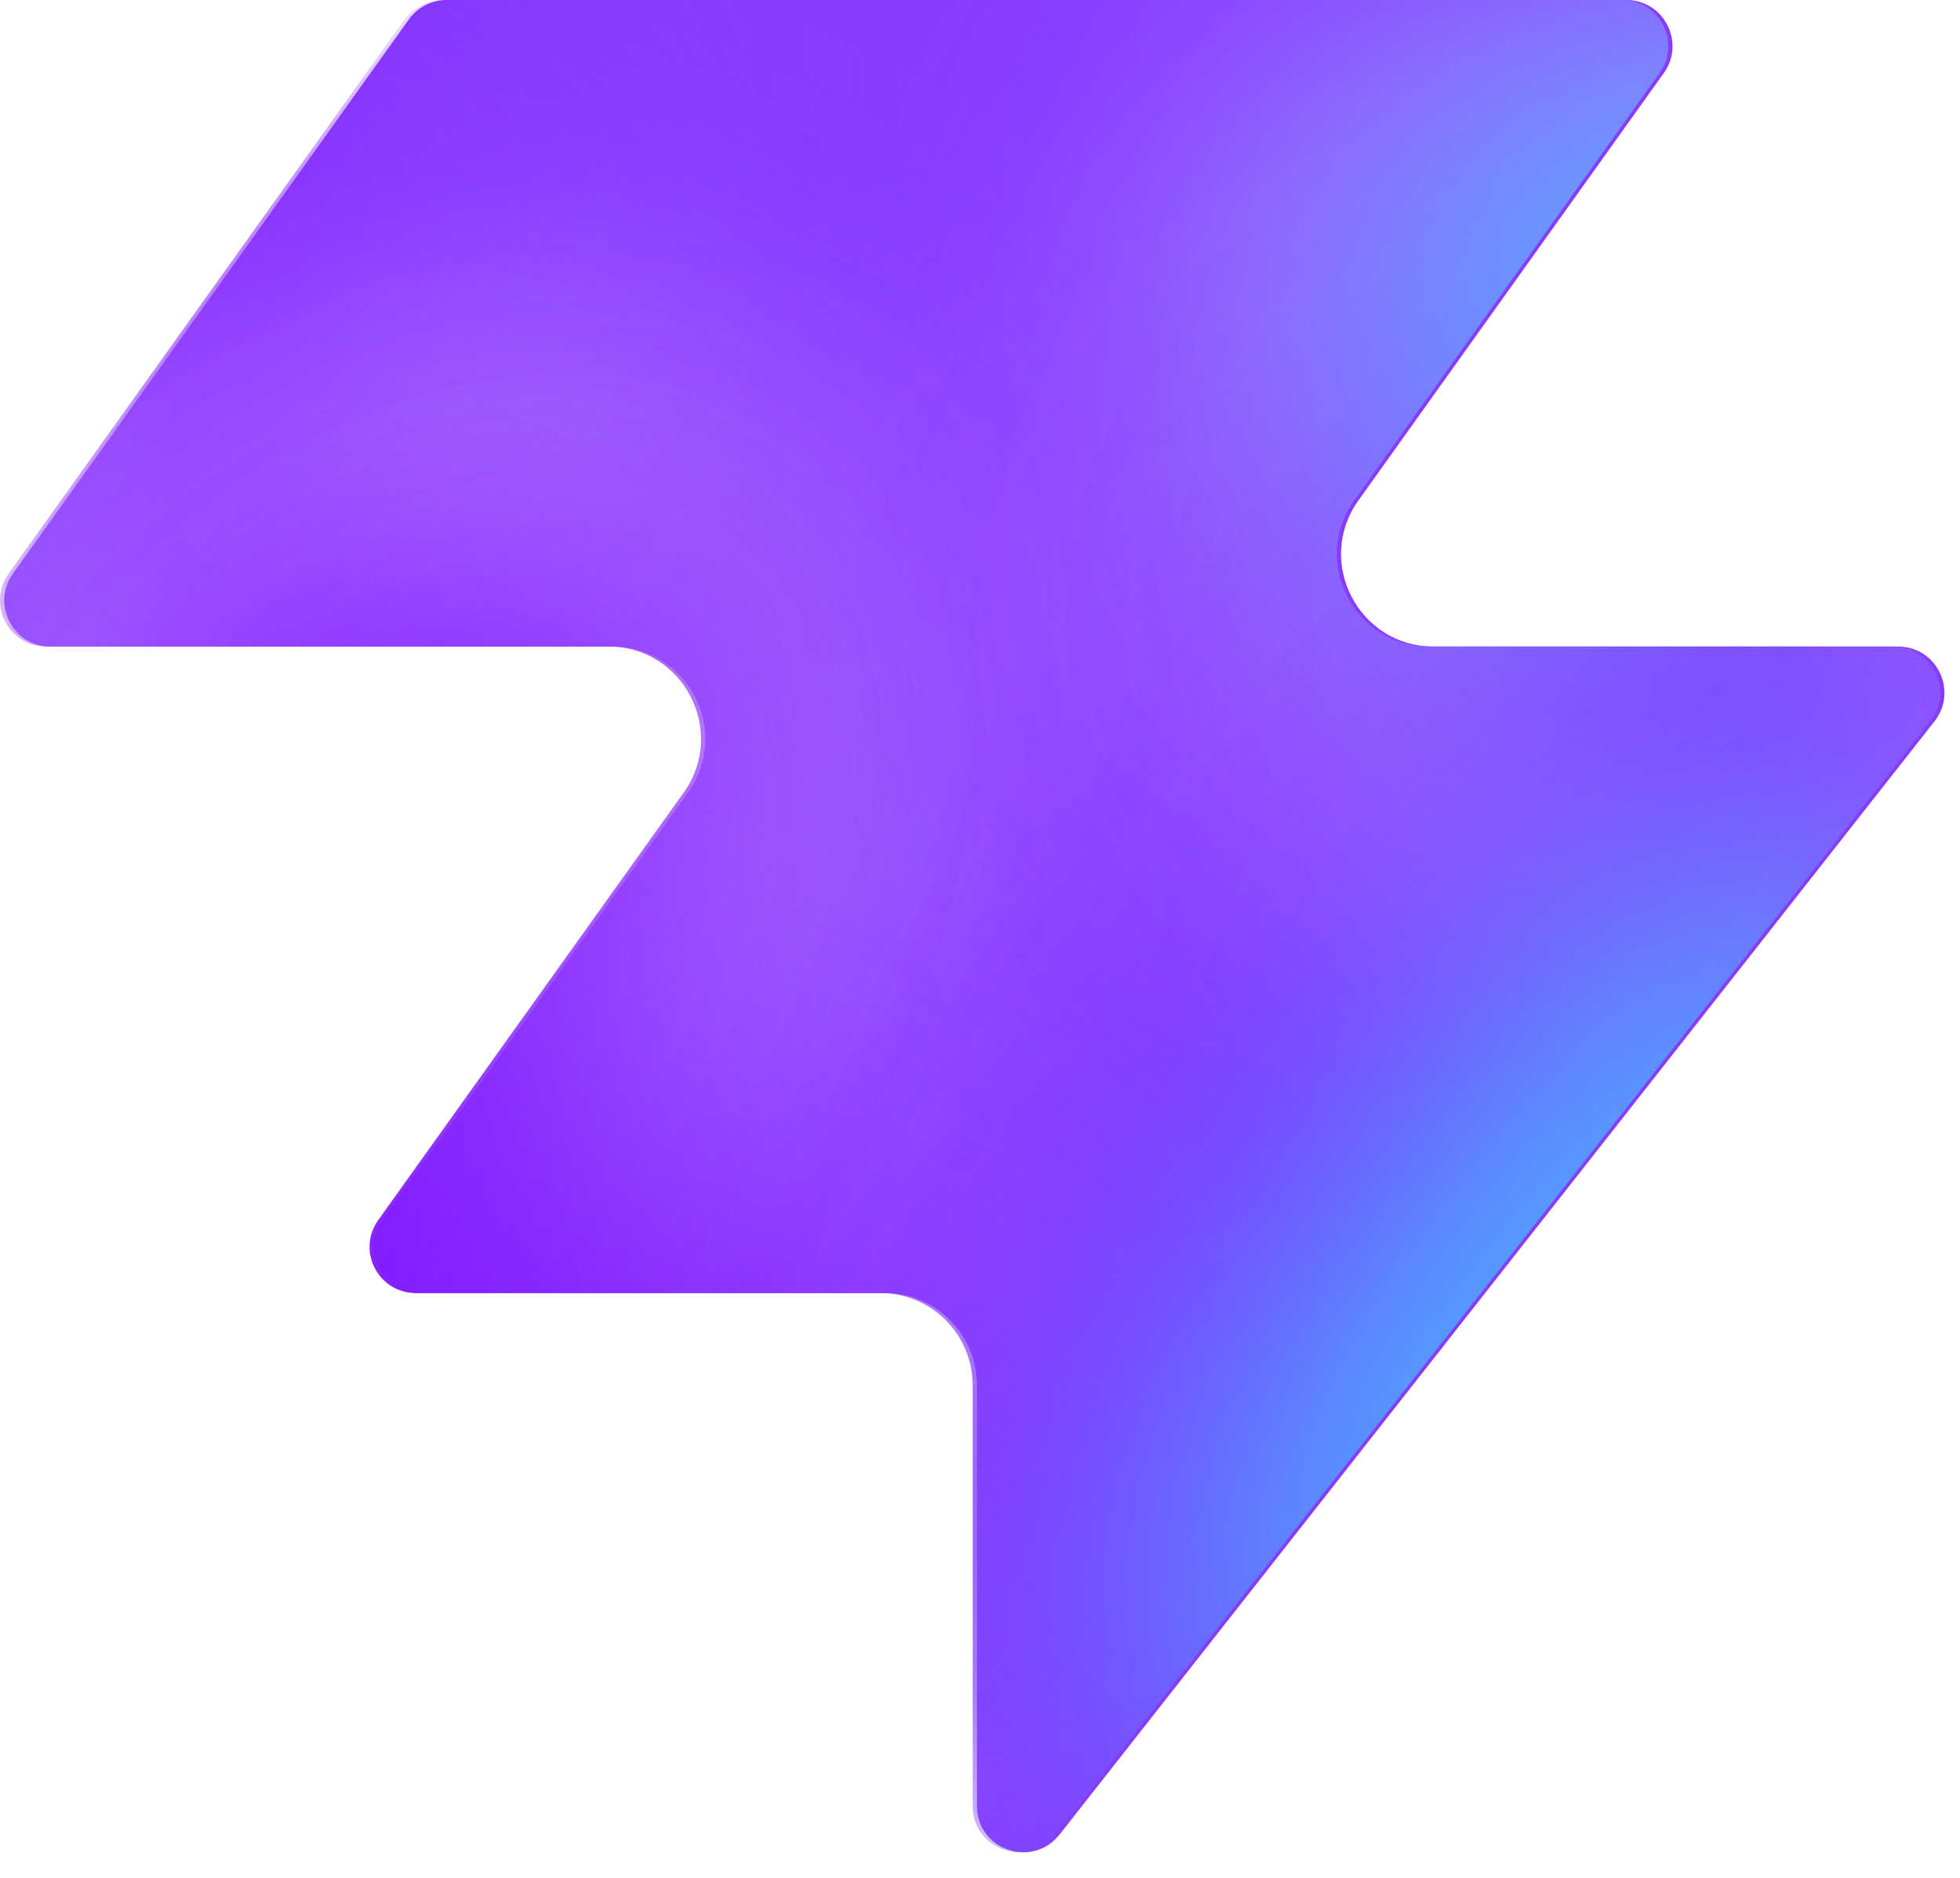
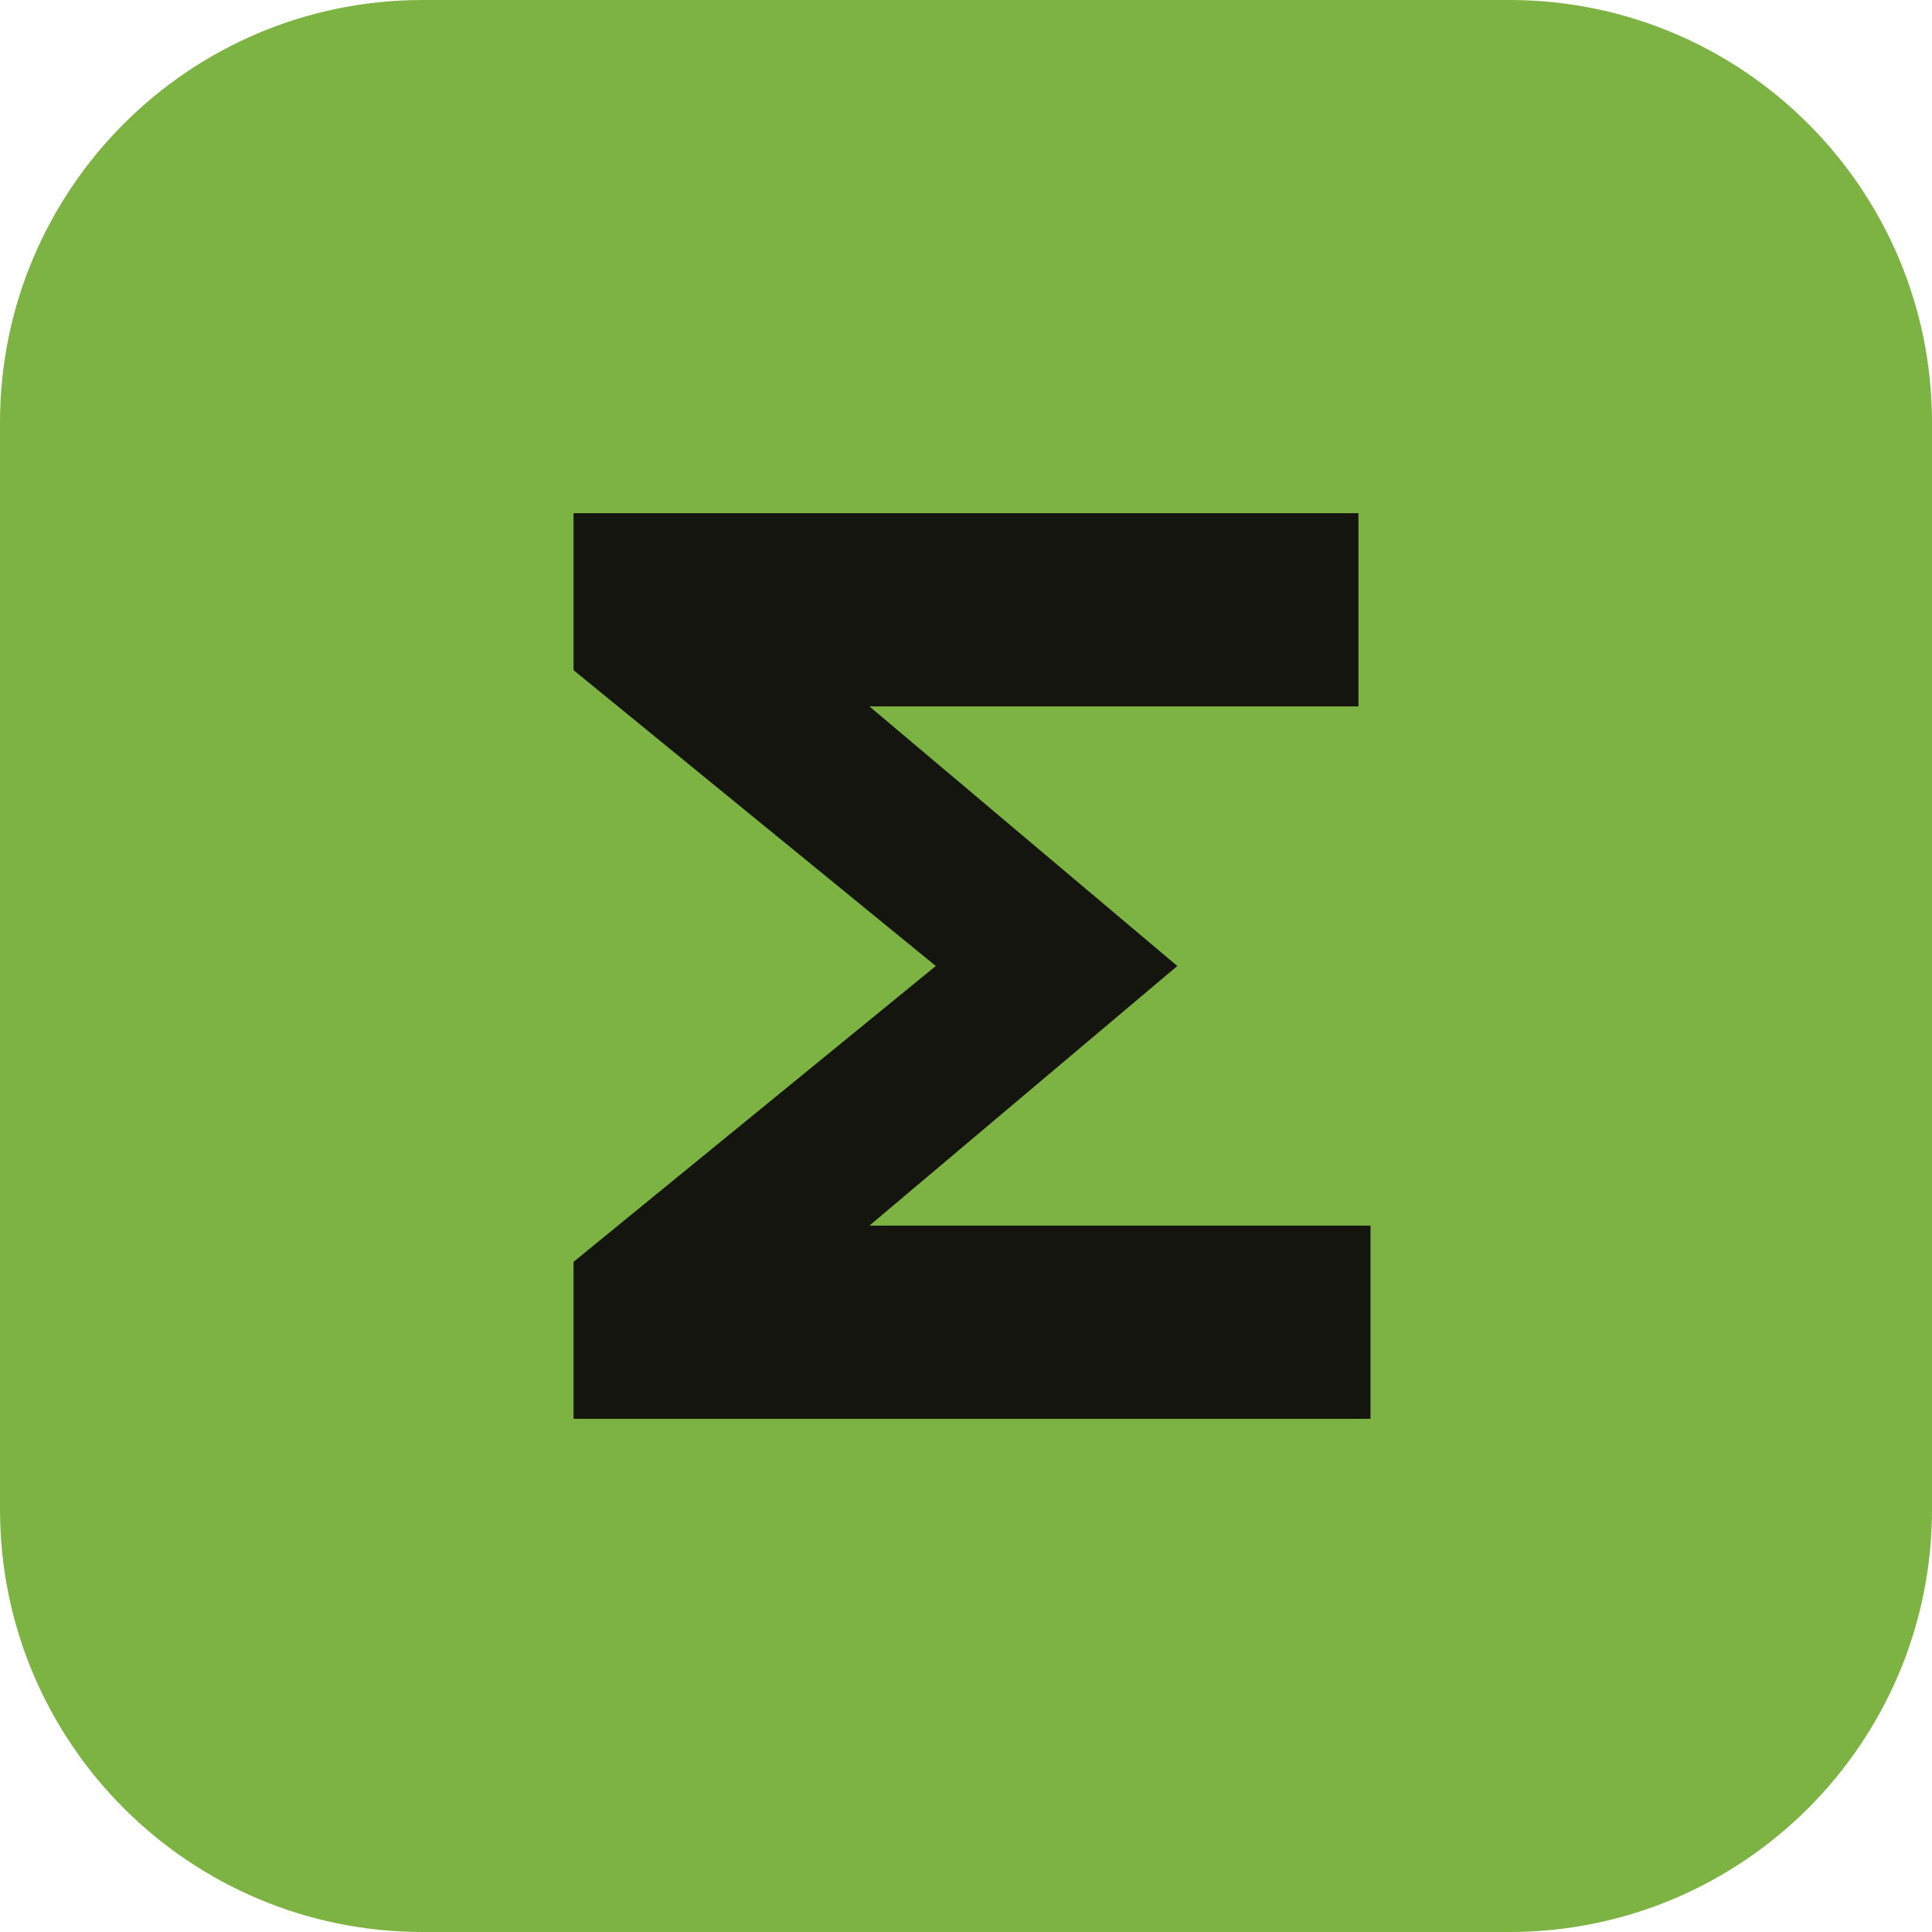
- <svg xmlns="http://www.w3.org/2000/svg" width="48" height="46" fill="none" viewBox="0 0 48 46">
-   <path fill="#863bff" d="M25.946 44.938c-.664.845-2.021.375-2.021-.698V33.937a2.26 2.26 0 0 0-2.262-2.262H10.287c-.92 0-1.456-1.04-.92-1.788l7.48-10.471c1.07-1.497 0-3.578-1.842-3.578H1.237c-.92 0-1.456-1.04-.92-1.788L10.013.474c.214-.297.556-.474.92-.474h28.894c.92 0 1.456 1.04.92 1.788l-7.48 10.471c-1.07 1.498 0 3.579 1.842 3.579h11.377c.943 0 1.473 1.088.89 1.83L25.947 44.94z" style="fill:#863bff;fill:color(display-p3 .525 .23 1);fill-opacity:1" />
-   <mask id="a" width="48" height="46" x="0" y="0" maskUnits="userSpaceOnUse" style="mask-type:alpha">
-     <path fill="#000" d="M25.842 44.938c-.664.844-2.021.375-2.021-.698V33.937a2.26 2.26 0 0 0-2.262-2.262H10.183c-.92 0-1.456-1.04-.92-1.788l7.48-10.471c1.07-1.498 0-3.579-1.842-3.579H1.133c-.92 0-1.456-1.04-.92-1.787L9.91.473c.214-.297.556-.474.92-.474h28.894c.92 0 1.456 1.04.92 1.788l-7.48 10.471c-1.07 1.498 0 3.578 1.842 3.578h11.377c.943 0 1.473 1.088.89 1.832L25.843 44.94z" style="fill:#000;fill-opacity:1" />
-   </mask>
-   <g mask="url(#a)">
-     <g filter="url(#b)">
-       <ellipse cx="5.508" cy="14.704" fill="#ede6ff" rx="5.508" ry="14.704" style="fill:#ede6ff;fill:color(display-p3 .927 .903 1);fill-opacity:1" transform="matrix(.00324 1 1 -.00324 -4.47 31.516)" />
-     </g>
-     <g filter="url(#c)">
-       <ellipse cx="10.399" cy="29.851" fill="#ede6ff" rx="10.399" ry="29.851" style="fill:#ede6ff;fill:color(display-p3 .927 .903 1);fill-opacity:1" transform="matrix(.00324 1 1 -.00324 -39.328 7.883)" />
-     </g>
-     <g filter="url(#d)">
-       <ellipse cx="5.508" cy="30.487" fill="#7e14ff" rx="5.508" ry="30.487" style="fill:#7e14ff;fill:color(display-p3 .492 .077 1);fill-opacity:1" transform="rotate(89.814 -25.913 -14.639)scale(1 -1)" />
-     </g>
-     <g filter="url(#e)">
-       <ellipse cx="5.508" cy="30.599" fill="#7e14ff" rx="5.508" ry="30.599" style="fill:#7e14ff;fill:color(display-p3 .492 .077 1);fill-opacity:1" transform="rotate(89.814 -32.644 -3.334)scale(1 -1)" />
-     </g>
-     <g filter="url(#f)">
-       <ellipse cx="5.508" cy="30.599" fill="#7e14ff" rx="5.508" ry="30.599" style="fill:#7e14ff;fill:color(display-p3 .492 .077 1);fill-opacity:1" transform="matrix(.00324 1 1 -.00324 -34.34 30.47)" />
-     </g>
-     <g filter="url(#g)">
-       <ellipse cx="14.072" cy="22.078" fill="#ede6ff" rx="14.072" ry="22.078" style="fill:#ede6ff;fill:color(display-p3 .927 .903 1);fill-opacity:1" transform="rotate(93.35 24.506 48.493)scale(-1 1)" />
-     </g>
-     <g filter="url(#h)">
-       <ellipse cx="3.47" cy="21.501" fill="#7e14ff" rx="3.47" ry="21.501" style="fill:#7e14ff;fill:color(display-p3 .492 .077 1);fill-opacity:1" transform="rotate(89.009 28.708 47.59)scale(-1 1)" />
-     </g>
-     <g filter="url(#i)">
-       <ellipse cx="3.47" cy="21.501" fill="#7e14ff" rx="3.47" ry="21.501" style="fill:#7e14ff;fill:color(display-p3 .492 .077 1);fill-opacity:1" transform="rotate(89.009 28.708 47.59)scale(-1 1)" />
-     </g>
-     <g filter="url(#j)">
-       <ellipse cx=".387" cy="8.972" fill="#7e14ff" rx="4.407" ry="29.108" style="fill:#7e14ff;fill:color(display-p3 .492 .077 1);fill-opacity:1" transform="rotate(39.51 .387 8.972)" />
-     </g>
-     <g filter="url(#k)">
-       <ellipse cx="47.523" cy="-6.092" fill="#7e14ff" rx="4.407" ry="29.108" style="fill:#7e14ff;fill:color(display-p3 .492 .077 1);fill-opacity:1" transform="rotate(37.892 47.523 -6.092)" />
-     </g>
-     <g filter="url(#l)">
-       <ellipse cx="41.412" cy="6.333" fill="#47bfff" rx="5.971" ry="9.665" style="fill:#47bfff;fill:color(display-p3 .28 .748 1);fill-opacity:1" transform="rotate(37.892 41.412 6.333)" />
-     </g>
-     <g filter="url(#m)">
-       <ellipse cx="-1.879" cy="38.332" fill="#7e14ff" rx="4.407" ry="29.108" style="fill:#7e14ff;fill:color(display-p3 .492 .077 1);fill-opacity:1" transform="rotate(37.892 -1.88 38.332)" />
-     </g>
-     <g filter="url(#n)">
-       <ellipse cx="-1.879" cy="38.332" fill="#7e14ff" rx="4.407" ry="29.108" style="fill:#7e14ff;fill:color(display-p3 .492 .077 1);fill-opacity:1" transform="rotate(37.892 -1.88 38.332)" />
-     </g>
-     <g filter="url(#o)">
-       <ellipse cx="35.651" cy="29.907" fill="#7e14ff" rx="4.407" ry="29.108" style="fill:#7e14ff;fill:color(display-p3 .492 .077 1);fill-opacity:1" transform="rotate(37.892 35.651 29.907)" />
-     </g>
-     <g filter="url(#p)">
-       <ellipse cx="38.418" cy="32.4" fill="#47bfff" rx="5.971" ry="15.297" style="fill:#47bfff;fill:color(display-p3 .28 .748 1);fill-opacity:1" transform="rotate(37.892 38.418 32.4)" />
-     </g>
-   </g>
-   <defs>
-     <filter id="b" width="60.045" height="41.654" x="-19.77" y="16.149" color-interpolation-filters="sRGB" filterUnits="userSpaceOnUse">
-       <feFlood flood-opacity="0" result="BackgroundImageFix" />
-       <feBlend in="SourceGraphic" in2="BackgroundImageFix" result="shape" />
-       <feGaussianBlur result="effect1_foregroundBlur_2002_17158" stdDeviation="7.659" />
-     </filter>
-     <filter id="c" width="90.34" height="51.437" x="-54.613" y="-7.533" color-interpolation-filters="sRGB" filterUnits="userSpaceOnUse">
-       <feFlood flood-opacity="0" result="BackgroundImageFix" />
-       <feBlend in="SourceGraphic" in2="BackgroundImageFix" result="shape" />
-       <feGaussianBlur result="effect1_foregroundBlur_2002_17158" stdDeviation="7.659" />
-     </filter>
-     <filter id="d" width="79.355" height="29.4" x="-49.64" y="2.03" color-interpolation-filters="sRGB" filterUnits="userSpaceOnUse">
-       <feFlood flood-opacity="0" result="BackgroundImageFix" />
-       <feBlend in="SourceGraphic" in2="BackgroundImageFix" result="shape" />
-       <feGaussianBlur result="effect1_foregroundBlur_2002_17158" stdDeviation="4.596" />
-     </filter>
-     <filter id="e" width="79.579" height="29.4" x="-45.045" y="20.029" color-interpolation-filters="sRGB" filterUnits="userSpaceOnUse">
-       <feFlood flood-opacity="0" result="BackgroundImageFix" />
-       <feBlend in="SourceGraphic" in2="BackgroundImageFix" result="shape" />
-       <feGaussianBlur result="effect1_foregroundBlur_2002_17158" stdDeviation="4.596" />
-     </filter>
-     <filter id="f" width="79.579" height="29.4" x="-43.513" y="21.178" color-interpolation-filters="sRGB" filterUnits="userSpaceOnUse">
-       <feFlood flood-opacity="0" result="BackgroundImageFix" />
-       <feBlend in="SourceGraphic" in2="BackgroundImageFix" result="shape" />
-       <feGaussianBlur result="effect1_foregroundBlur_2002_17158" stdDeviation="4.596" />
-     </filter>
-     <filter id="g" width="74.749" height="58.852" x="15.756" y="-17.901" color-interpolation-filters="sRGB" filterUnits="userSpaceOnUse">
-       <feFlood flood-opacity="0" result="BackgroundImageFix" />
-       <feBlend in="SourceGraphic" in2="BackgroundImageFix" result="shape" />
-       <feGaussianBlur result="effect1_foregroundBlur_2002_17158" stdDeviation="7.659" />
-     </filter>
-     <filter id="h" width="61.377" height="25.362" x="23.548" y="2.284" color-interpolation-filters="sRGB" filterUnits="userSpaceOnUse">
-       <feFlood flood-opacity="0" result="BackgroundImageFix" />
-       <feBlend in="SourceGraphic" in2="BackgroundImageFix" result="shape" />
-       <feGaussianBlur result="effect1_foregroundBlur_2002_17158" stdDeviation="4.596" />
-     </filter>
-     <filter id="i" width="61.377" height="25.362" x="23.548" y="2.284" color-interpolation-filters="sRGB" filterUnits="userSpaceOnUse">
-       <feFlood flood-opacity="0" result="BackgroundImageFix" />
-       <feBlend in="SourceGraphic" in2="BackgroundImageFix" result="shape" />
-       <feGaussianBlur result="effect1_foregroundBlur_2002_17158" stdDeviation="4.596" />
-     </filter>
-     <filter id="j" width="56.045" height="63.649" x="-27.636" y="-22.853" color-interpolation-filters="sRGB" filterUnits="userSpaceOnUse">
-       <feFlood flood-opacity="0" result="BackgroundImageFix" />
-       <feBlend in="SourceGraphic" in2="BackgroundImageFix" result="shape" />
-       <feGaussianBlur result="effect1_foregroundBlur_2002_17158" stdDeviation="4.596" />
-     </filter>
-     <filter id="k" width="54.814" height="64.646" x="20.116" y="-38.415" color-interpolation-filters="sRGB" filterUnits="userSpaceOnUse">
-       <feFlood flood-opacity="0" result="BackgroundImageFix" />
-       <feBlend in="SourceGraphic" in2="BackgroundImageFix" result="shape" />
-       <feGaussianBlur result="effect1_foregroundBlur_2002_17158" stdDeviation="4.596" />
-     </filter>
-     <filter id="l" width="33.541" height="35.313" x="24.641" y="-11.323" color-interpolation-filters="sRGB" filterUnits="userSpaceOnUse">
-       <feFlood flood-opacity="0" result="BackgroundImageFix" />
-       <feBlend in="SourceGraphic" in2="BackgroundImageFix" result="shape" />
-       <feGaussianBlur result="effect1_foregroundBlur_2002_17158" stdDeviation="4.596" />
-     </filter>
-     <filter id="m" width="54.814" height="64.646" x="-29.286" y="6.009" color-interpolation-filters="sRGB" filterUnits="userSpaceOnUse">
-       <feFlood flood-opacity="0" result="BackgroundImageFix" />
-       <feBlend in="SourceGraphic" in2="BackgroundImageFix" result="shape" />
-       <feGaussianBlur result="effect1_foregroundBlur_2002_17158" stdDeviation="4.596" />
-     </filter>
-     <filter id="n" width="54.814" height="64.646" x="-29.286" y="6.009" color-interpolation-filters="sRGB" filterUnits="userSpaceOnUse">
-       <feFlood flood-opacity="0" result="BackgroundImageFix" />
-       <feBlend in="SourceGraphic" in2="BackgroundImageFix" result="shape" />
-       <feGaussianBlur result="effect1_foregroundBlur_2002_17158" stdDeviation="4.596" />
-     </filter>
-     <filter id="o" width="54.814" height="64.646" x="8.244" y="-2.416" color-interpolation-filters="sRGB" filterUnits="userSpaceOnUse">
-       <feFlood flood-opacity="0" result="BackgroundImageFix" />
-       <feBlend in="SourceGraphic" in2="BackgroundImageFix" result="shape" />
-       <feGaussianBlur result="effect1_foregroundBlur_2002_17158" stdDeviation="4.596" />
-     </filter>
-     <filter id="p" width="39.409" height="43.623" x="18.713" y="10.588" color-interpolation-filters="sRGB" filterUnits="userSpaceOnUse">
-       <feFlood flood-opacity="0" result="BackgroundImageFix" />
-       <feBlend in="SourceGraphic" in2="BackgroundImageFix" result="shape" />
-       <feGaussianBlur result="effect1_foregroundBlur_2002_17158" stdDeviation="4.596" />
-     </filter>
-   </defs>
+ <svg xmlns="http://www.w3.org/2000/svg" width="32" height="32" viewBox="0 0 32 32">
+   <rect width="32" height="32" rx="7" fill="#7cb342" />
+   <path d="M9.5 8.5h13v3.2h-8.1l5.1 4.3-5.1 4.3h8.3v3.2H9.5v-2.6l6-4.9-6-4.9z" fill="#14150f" />
</svg>
